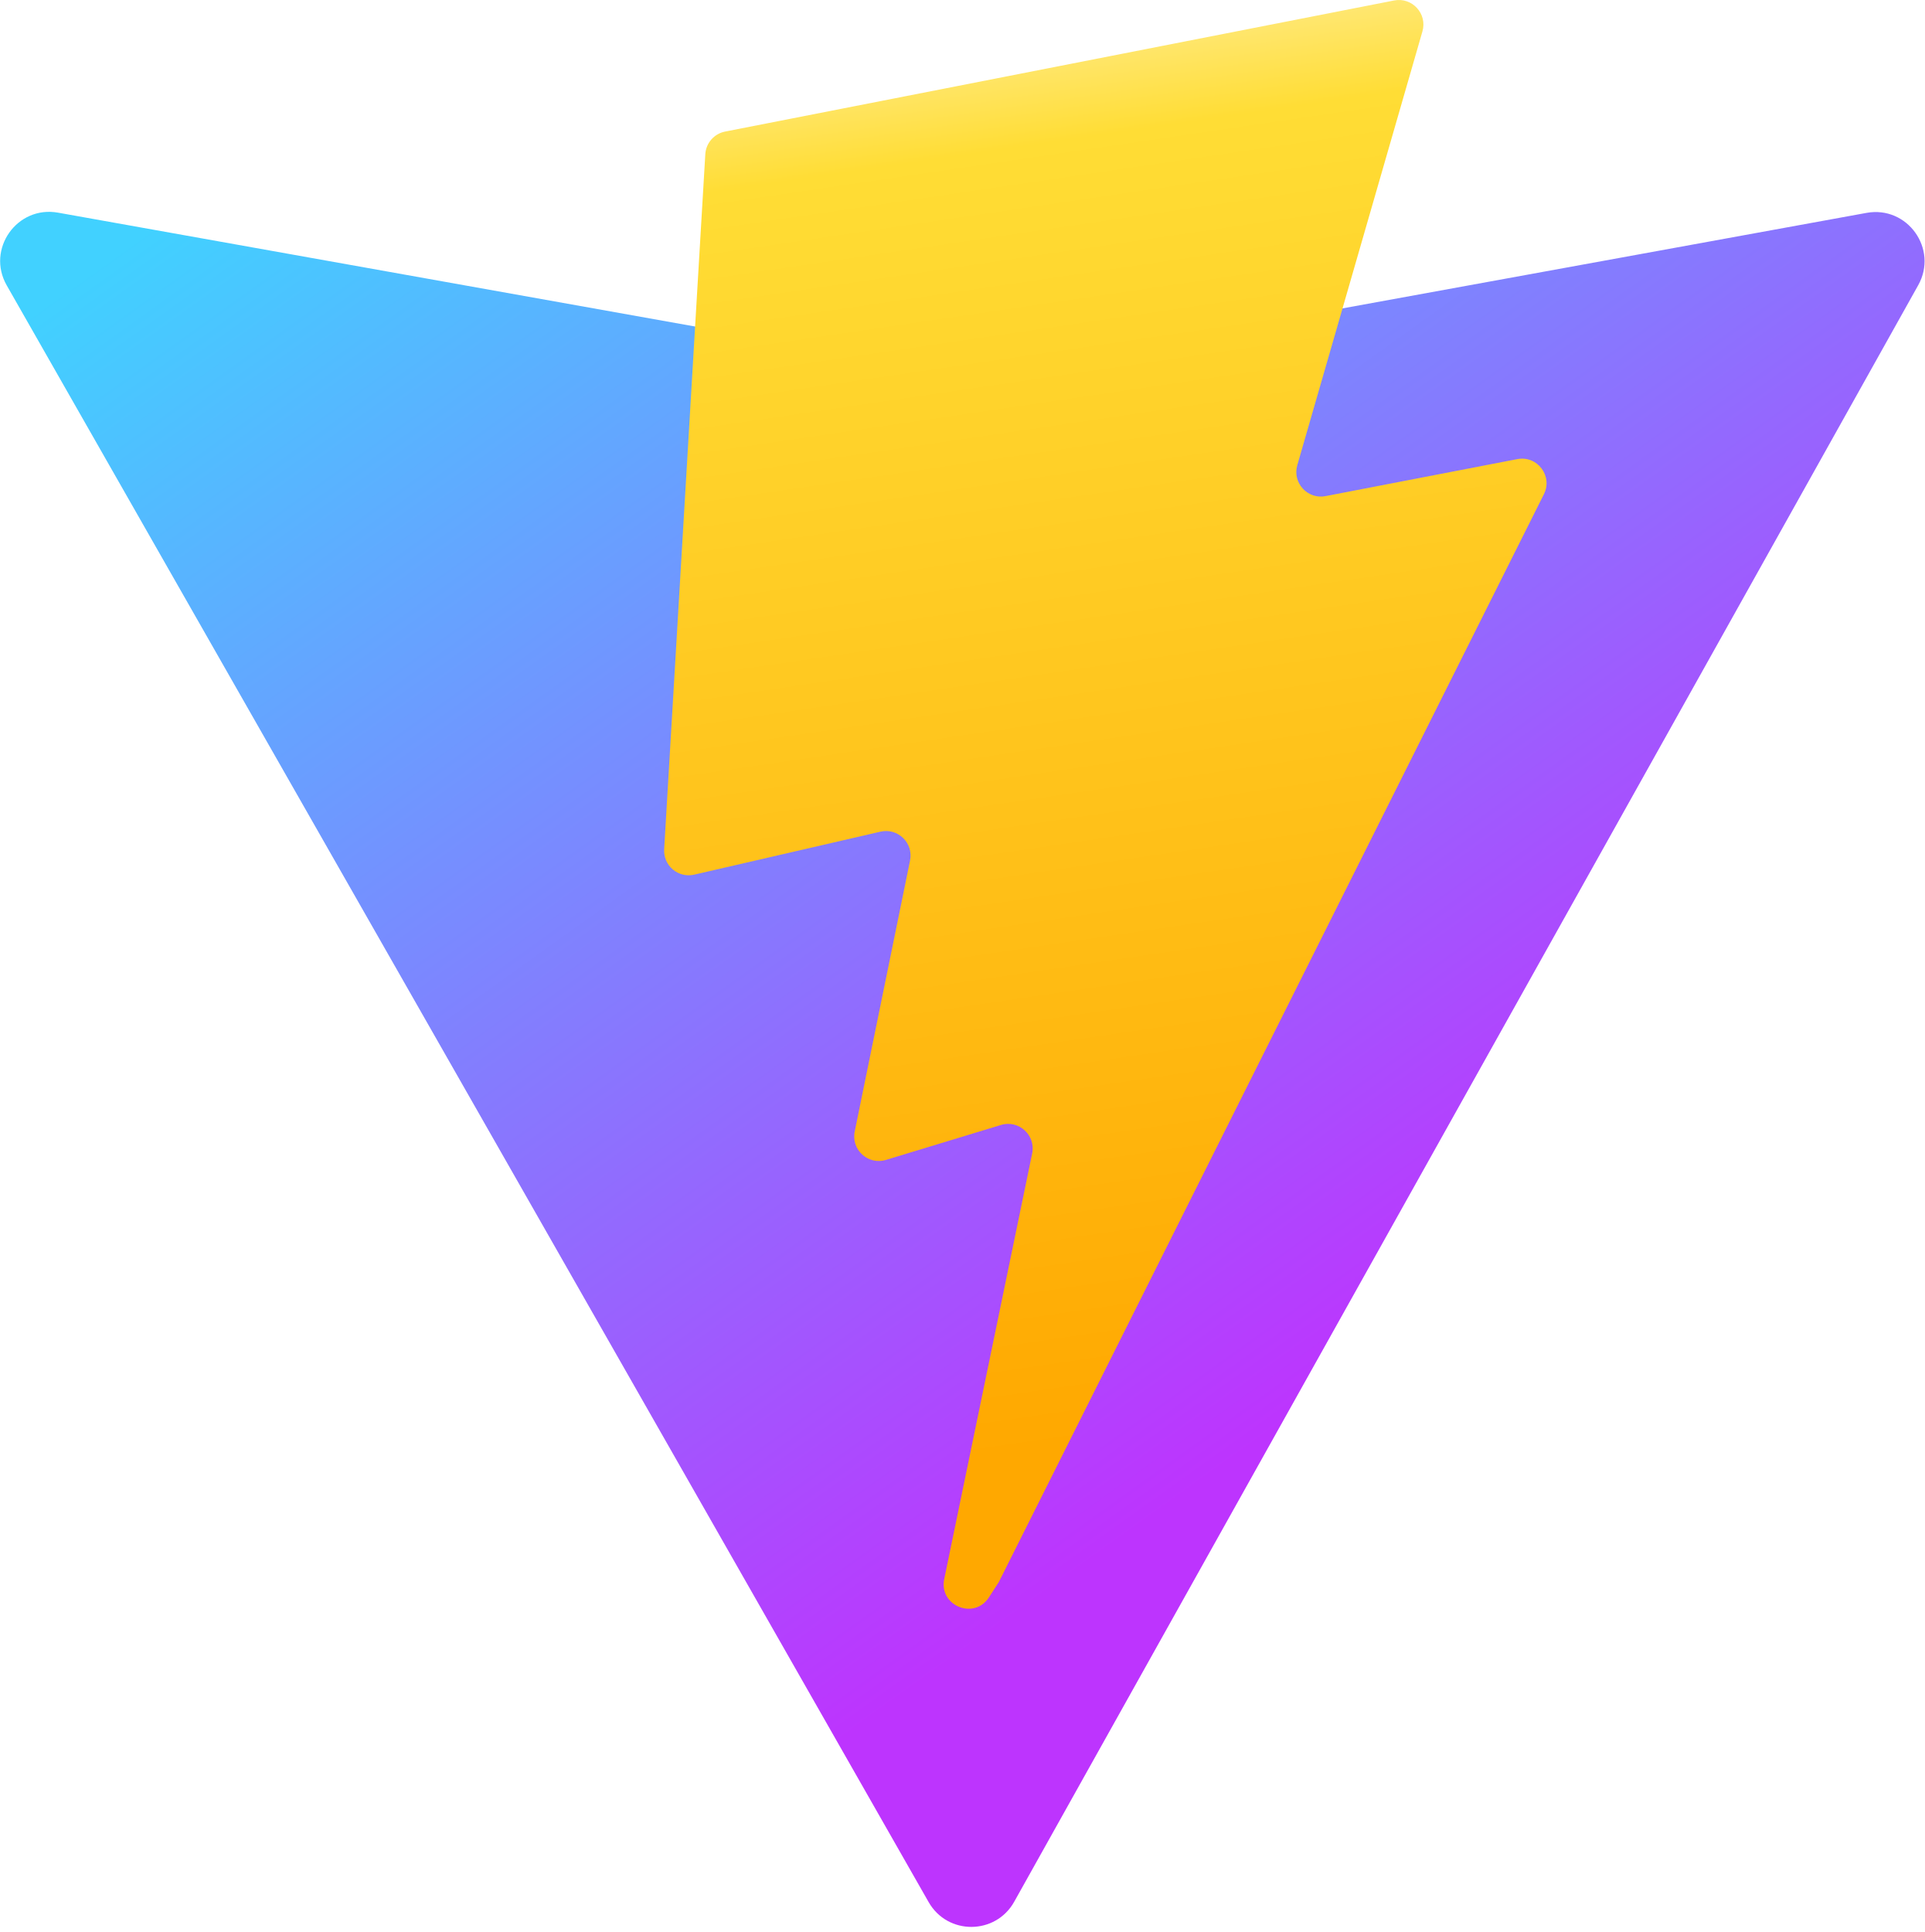
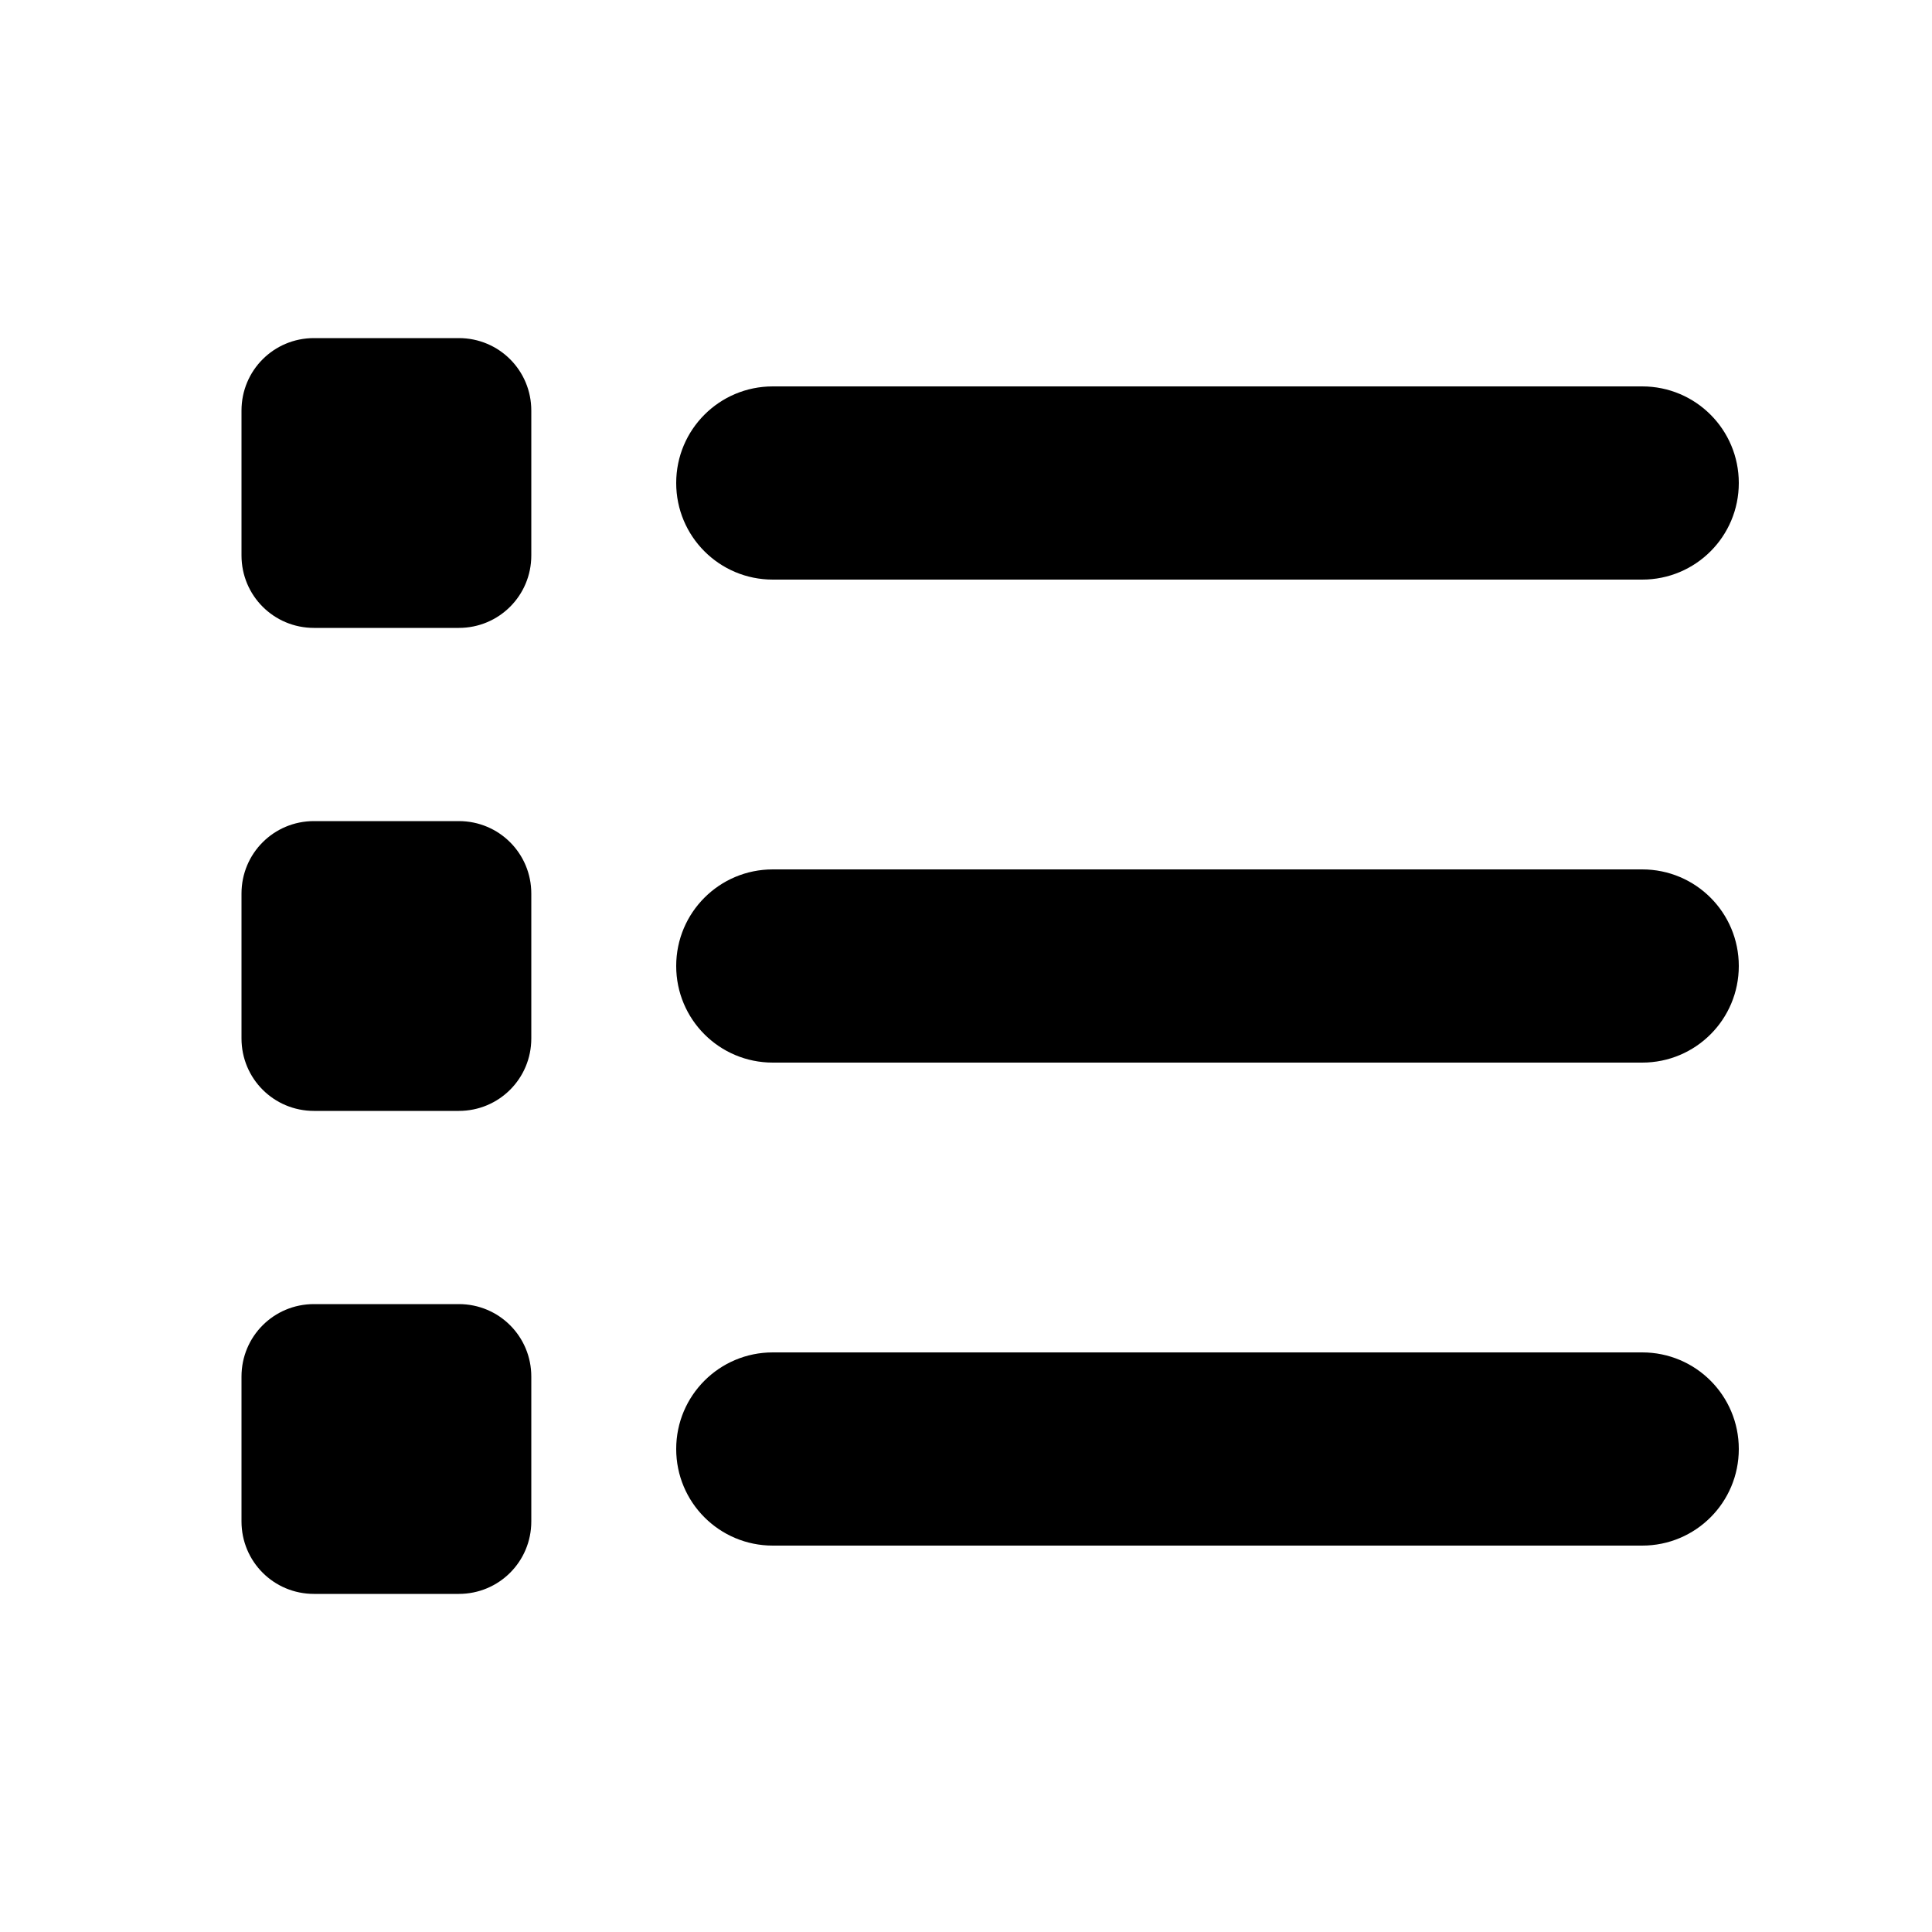
- <svg xmlns="http://www.w3.org/2000/svg" aria-hidden="true" role="img" class="iconify iconify--logos" width="31.88" height="32" preserveAspectRatio="xMidYMid meet" viewBox="0 0 256 257">
-   <defs>
-     <linearGradient id="IconifyId1813088fe1fbc01fb466" x1="-.828%" x2="57.636%" y1="7.652%" y2="78.411%">
-       <stop offset="0%" stop-color="#41D1FF" />
-       <stop offset="100%" stop-color="#BD34FE" />
-     </linearGradient>
-     <linearGradient id="IconifyId1813088fe1fbc01fb467" x1="43.376%" x2="50.316%" y1="2.242%" y2="89.03%">
-       <stop offset="0%" stop-color="#FFEA83" />
-       <stop offset="8.333%" stop-color="#FFDD35" />
-       <stop offset="100%" stop-color="#FFA800" />
-     </linearGradient>
-   </defs>
-   <path fill="url(#IconifyId1813088fe1fbc01fb466)" d="M255.153 37.938L134.897 252.976c-2.483 4.44-8.862 4.466-11.382.048L.875 37.958c-2.746-4.814 1.371-10.646 6.827-9.67l120.385 21.517a6.537 6.537 0 0 0 2.322-.004l117.867-21.483c5.438-.991 9.574 4.796 6.877 9.62Z" />
-   <path fill="url(#IconifyId1813088fe1fbc01fb467)" d="M185.432.063L96.44 17.501a3.268 3.268 0 0 0-2.634 3.014l-5.474 92.456a3.268 3.268 0 0 0 3.997 3.378l24.777-5.718c2.318-.535 4.413 1.507 3.936 3.838l-7.361 36.047c-.495 2.426 1.782 4.5 4.151 3.78l15.304-4.649c2.372-.72 4.652 1.36 4.15 3.788l-11.698 56.621c-.732 3.542 3.979 5.473 5.943 2.437l1.313-2.028l72.516-144.72c1.215-2.423-.88-5.186-3.54-4.672l-25.505 4.922c-2.396.462-4.435-1.77-3.759-4.114l16.646-57.705c.677-2.35-1.37-4.583-3.769-4.113Z" />
+ <svg xmlns="http://www.w3.org/2000/svg" viewBox="0 0 640 640">
+   <path d="M104 112C90.7 112 80 122.7 80 136L80 184C80 197.3 90.7 208 104 208L152 208C165.3 208 176 197.3 176 184L176 136C176 122.7 165.3 112 152 112L104 112zM256 128C238.3 128 224 142.3 224 160C224 177.7 238.3 192 256 192L544 192C561.7 192 576 177.7 576 160C576 142.3 561.7 128 544 128L256 128zM256 288C238.3 288 224 302.3 224 320C224 337.7 238.3 352 256 352L544 352C561.7 352 576 337.7 576 320C576 302.3 561.7 288 544 288L256 288zM256 448C238.3 448 224 462.3 224 480C224 497.7 238.3 512 256 512L544 512C561.7 512 576 497.7 576 480C576 462.3 561.7 448 544 448L256 448zM80 296L80 344C80 357.3 90.7 368 104 368L152 368C165.3 368 176 357.3 176 344L176 296C176 282.7 165.3 272 152 272L104 272C90.7 272 80 282.7 80 296zM104 432C90.7 432 80 442.7 80 456L80 504C80 517.3 90.7 528 104 528L152 528C165.3 528 176 517.3 176 504L176 456C176 442.7 165.3 432 152 432L104 432z" />
</svg>
